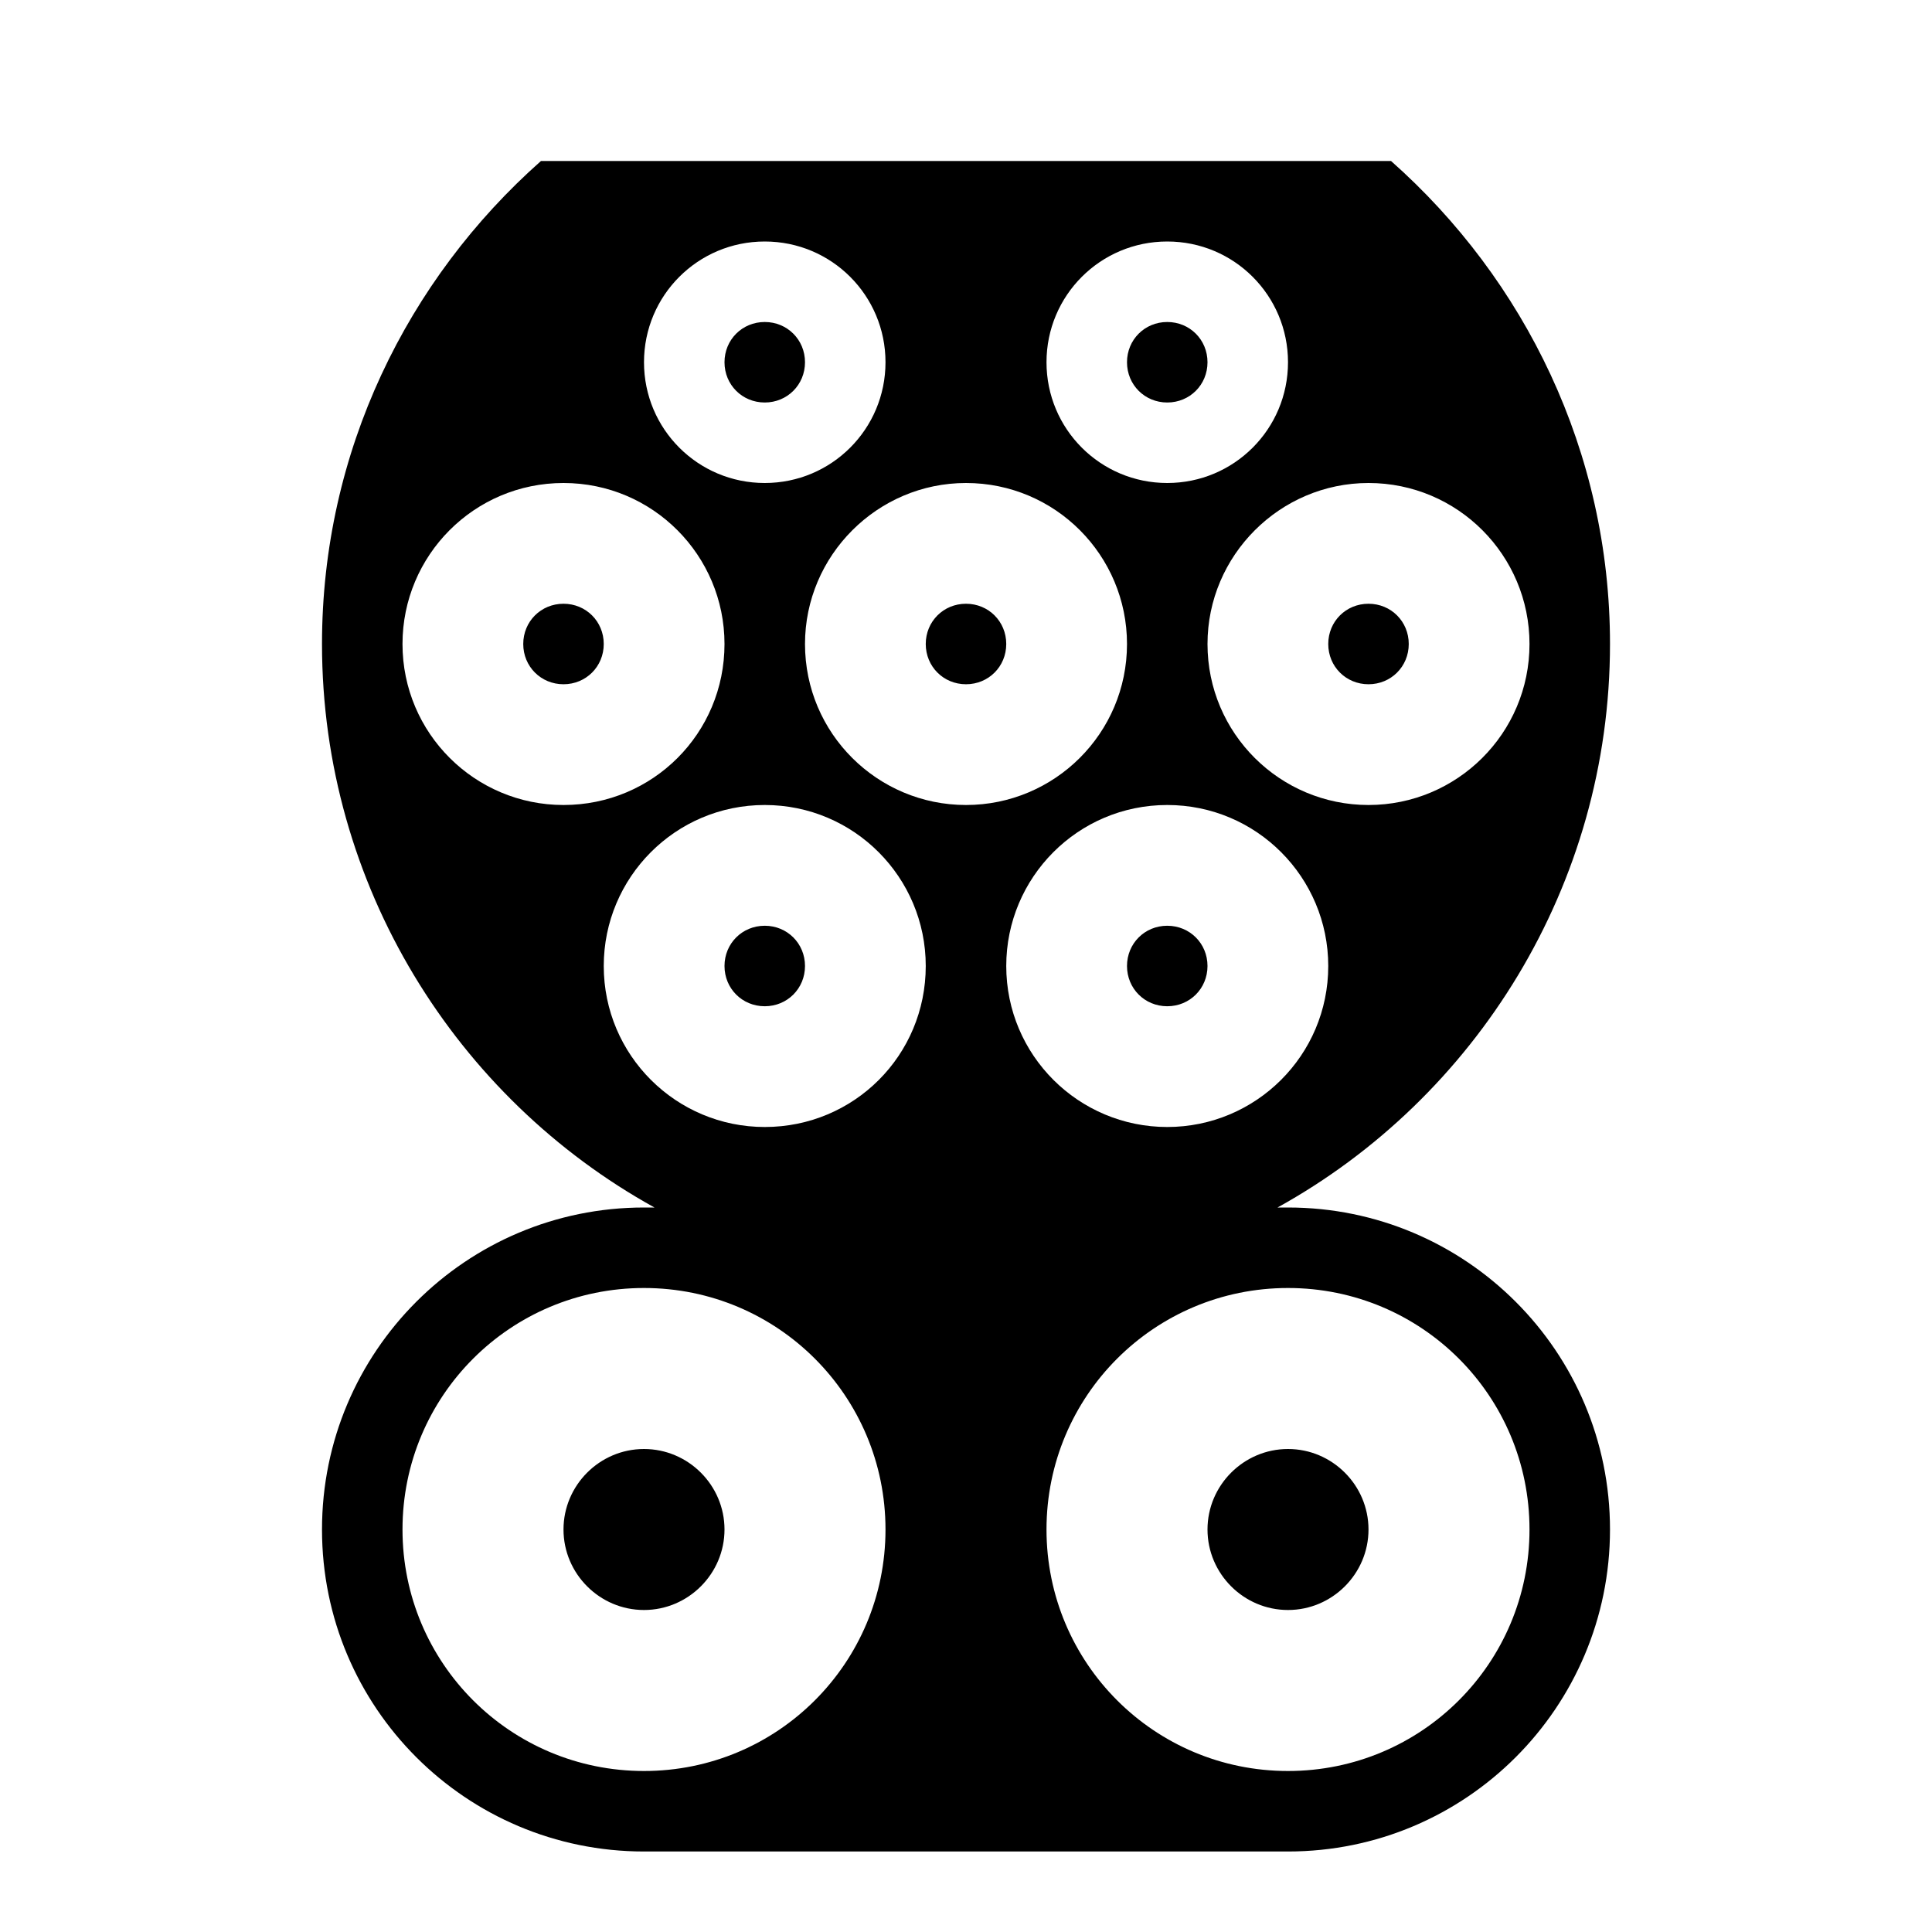
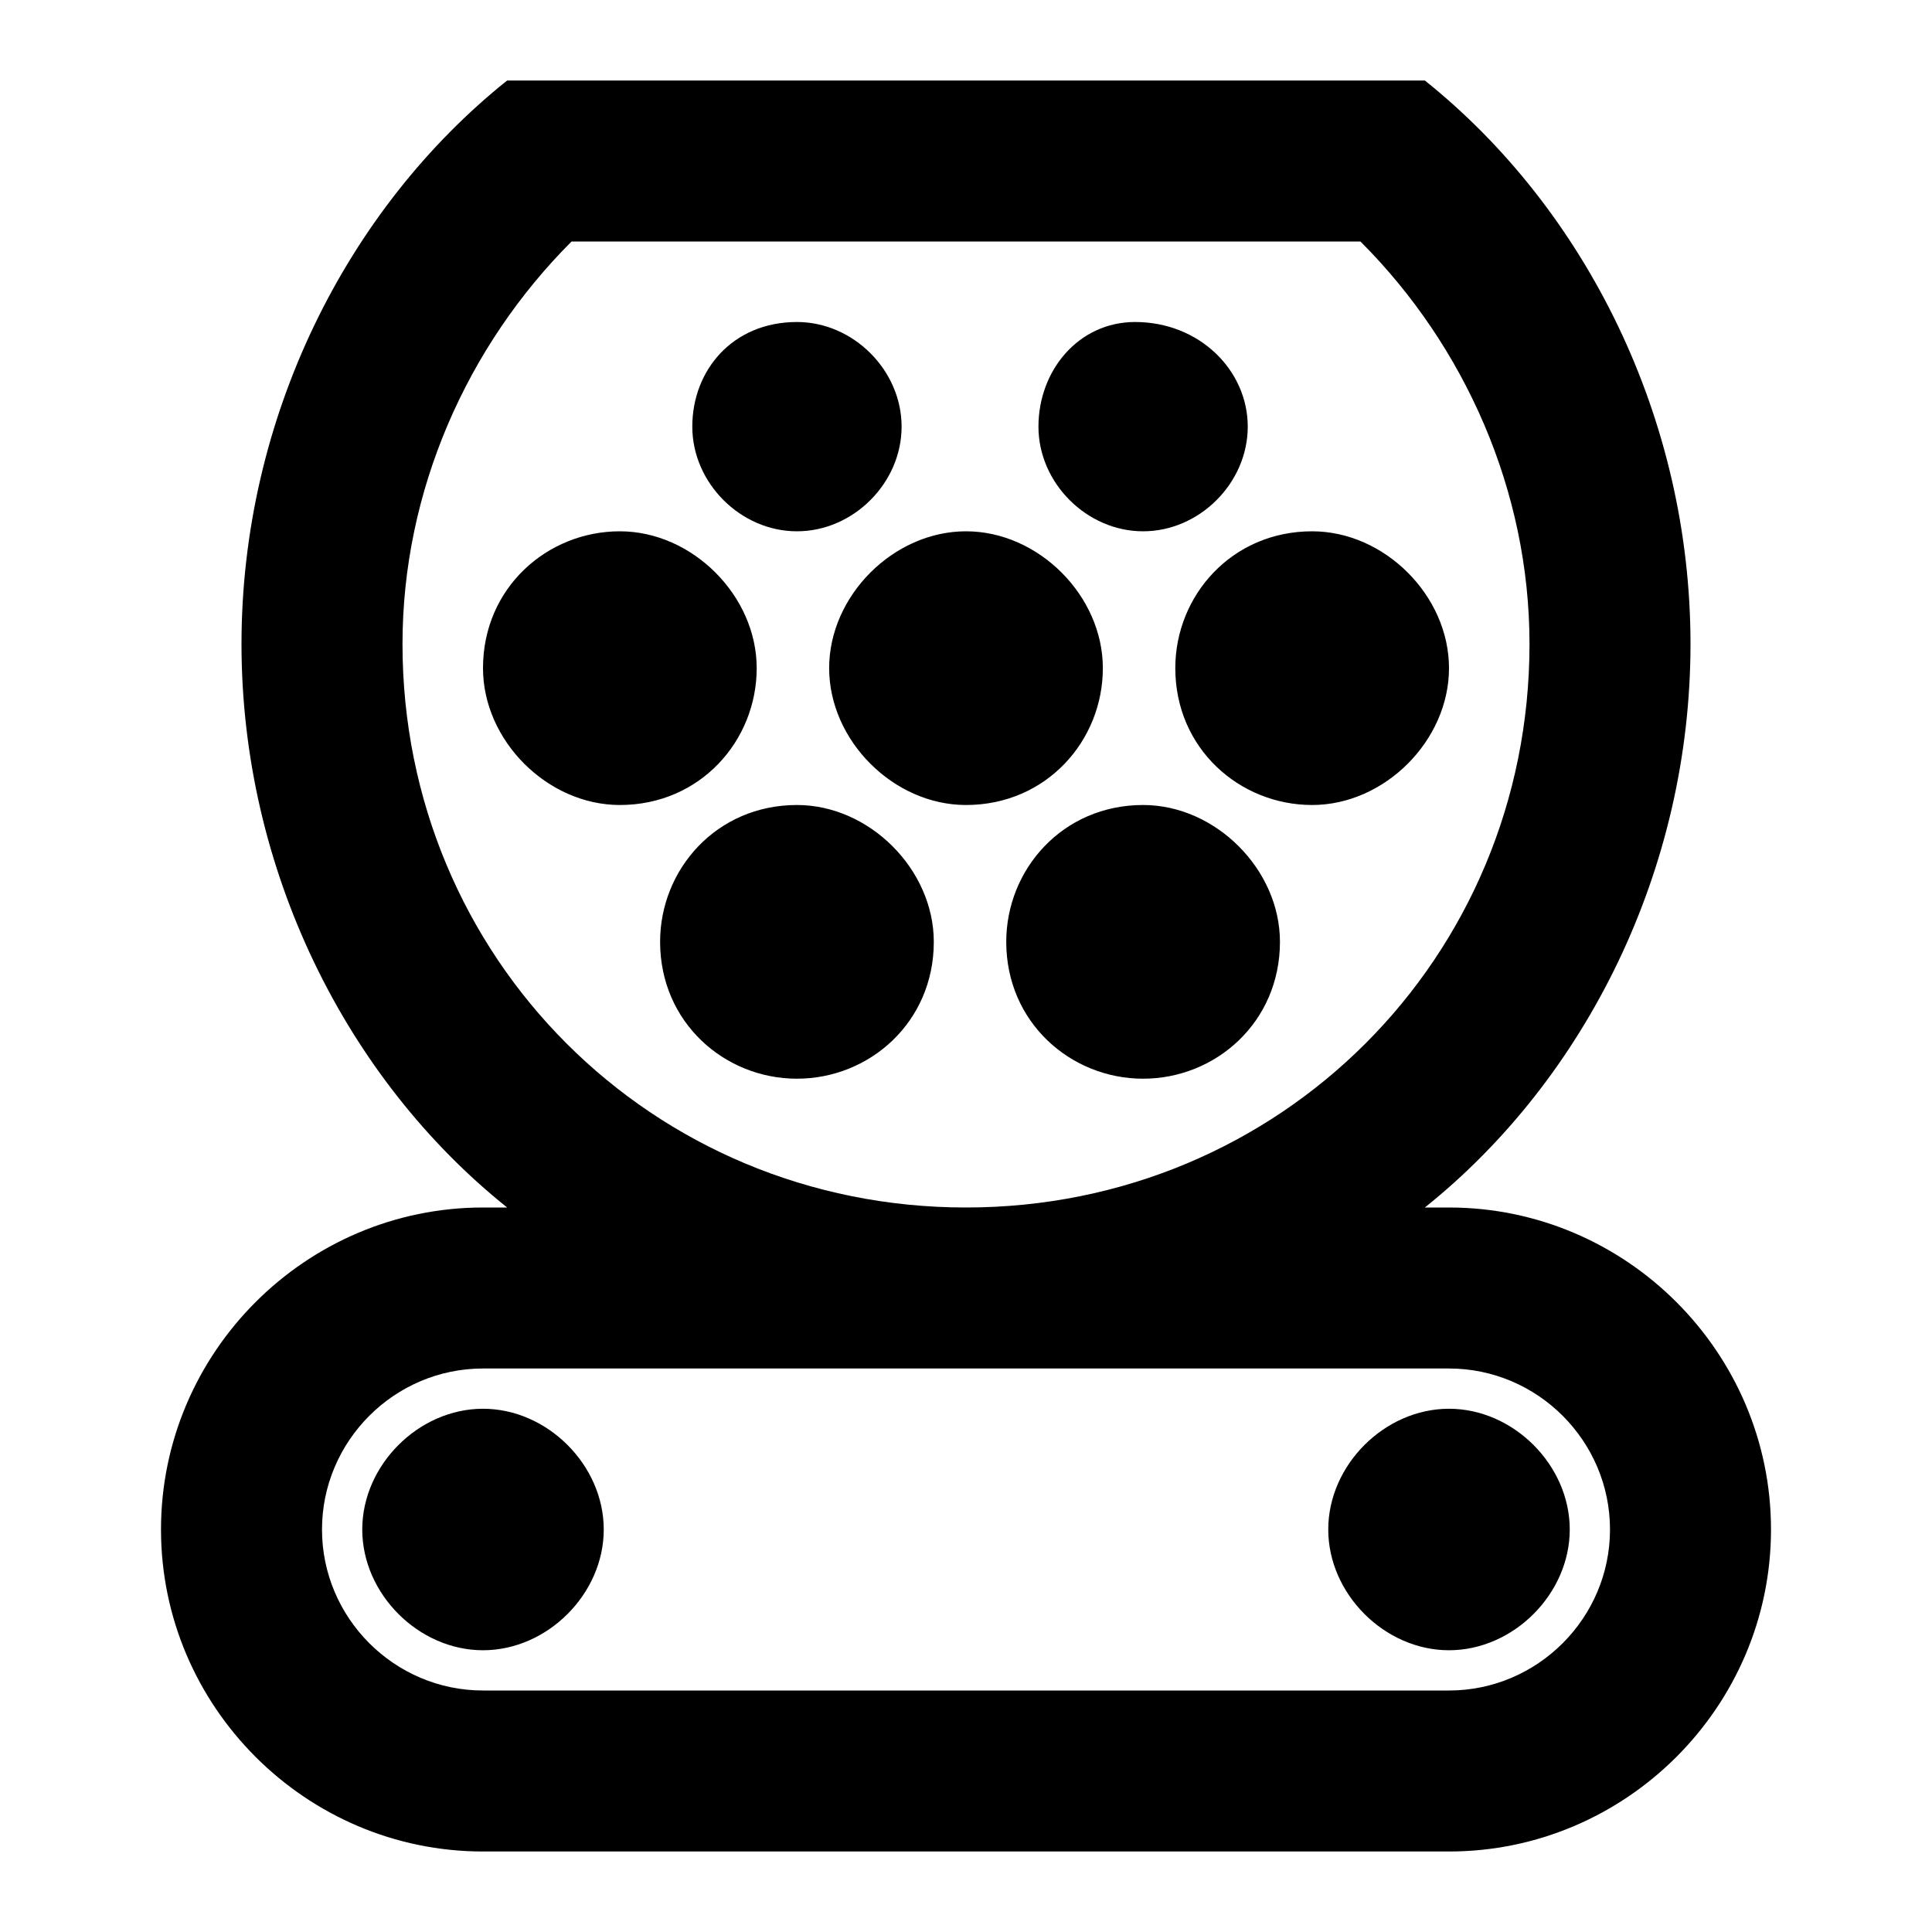
<svg xmlns="http://www.w3.org/2000/svg" width="24" height="24">
-   <path d="M14 4.5C14 4.22 14.22 4 14.5 4S15 4.22 15 4.5 14.78 5 14.5 5 14 4.78 14 4.5M20 19C20 21.21 18.21 23 16 23H8C5.79 23 4 21.21 4 19C4 16.79 5.79 15 8 15H8.13C5.67 13.64 4 11 4 8C4 5.61 5.06 3.47 6.72 2H17.28C18.94 3.47 20 5.61 20 8C20 11 18.33 13.64 15.87 15H16C18.21 15 20 16.79 20 19M16.5 12C16.5 10.9 15.61 10 14.5 10S12.5 10.9 12.5 12C12.5 13.11 13.4 14 14.5 14S16.5 13.11 16.5 12M17 6C15.9 6 15 6.9 15 8C15 9.11 15.9 10 17 10S19 9.11 19 8C19 6.9 18.11 6 17 6M13 4.5C13 5.33 13.67 6 14.5 6S16 5.33 16 4.5 15.33 3 14.5 3 13 3.67 13 4.5M12 6C10.9 6 10 6.9 10 8C10 9.11 10.9 10 12 10S14 9.11 14 8C14 6.9 13.11 6 12 6M8 4.5C8 5.33 8.67 6 9.5 6S11 5.33 11 4.5 10.33 3 9.5 3 8 3.67 8 4.5M7 10C8.11 10 9 9.11 9 8C9 6.9 8.11 6 7 6S5 6.9 5 8C5 9.11 5.9 10 7 10M9.5 14C10.61 14 11.5 13.11 11.5 12C11.5 10.9 10.61 10 9.5 10S7.5 10.9 7.5 12C7.5 13.11 8.4 14 9.5 14M11 19C11 17.34 9.66 16 8 16S5 17.34 5 19 6.34 22 8 22 11 20.66 11 19M19 19C19 17.34 17.66 16 16 16S13 17.34 13 19 14.34 22 16 22 19 20.66 19 19M17 8.5C17.28 8.5 17.5 8.28 17.5 8S17.28 7.5 17 7.5 16.5 7.72 16.5 8 16.72 8.5 17 8.5M14.5 11.5C14.22 11.5 14 11.72 14 12S14.22 12.5 14.5 12.5 15 12.28 15 12 14.78 11.5 14.5 11.5M16 18C15.45 18 15 18.45 15 19C15 19.55 15.45 20 16 20S17 19.55 17 19C17 18.45 16.55 18 16 18M12 8.5C12.28 8.5 12.5 8.28 12.5 8S12.28 7.5 12 7.5 11.5 7.72 11.5 8 11.72 8.5 12 8.5M8 18C7.45 18 7 18.45 7 19C7 19.55 7.45 20 8 20S9 19.55 9 19C9 18.45 8.55 18 8 18M7 7.5C6.72 7.5 6.5 7.72 6.5 8S6.72 8.5 7 8.5 7.5 8.28 7.5 8 7.28 7.5 7 7.5M9.5 5C9.78 5 10 4.78 10 4.5S9.78 4 9.5 4 9 4.22 9 4.5 9.22 5 9.5 5M10 12C10 11.72 9.78 11.5 9.5 11.5S9 11.72 9 12 9.22 12.5 9.5 12.5 10 12.28 10 12Z" />
+   <path d="M7.5 19C7.5 19.8 6.8 20.5 6 20.5S4.5 19.8 4.5 19 5.2 17.5 6 17.5 7.5 18.2 7.5 19M18 17.5C17.2 17.5 16.5 18.2 16.5 19S17.2 20.5 18 20.5 19.5 19.8 19.5 19 18.8 17.5 18 17.5M18 15H17.7C19.7 13.4 21 10.8 21 8S19.7 2.6 17.7 1H6.3C4.3 2.6 3 5.2 3 8S4.3 13.4 6.3 15H6C3.8 15 2 16.8 2 19S3.8 23 6 23H18C20.2 23 22 21.2 22 19S20.2 15 18 15M5 8C5 6.1 5.8 4.3 7.1 3H16.9C18.2 4.3 19 6.1 19 8C19 11.9 15.9 15 12 15S5 11.9 5 8M18 21H6C4.9 21 4 20.1 4 19S4.9 17 6 17H18C19.1 17 20 17.9 20 19S19.1 21 18 21M12.9 5.3C12.9 6 13.5 6.6 14.2 6.6C14.9 6.6 15.5 6 15.5 5.3S14.9 4 14.1 4C13.4 4 12.9 4.6 12.9 5.3M8.6 5.3C8.6 6 9.2 6.6 9.9 6.6C10.6 6.6 11.2 6 11.2 5.3S10.6 4 9.9 4C9.1 4 8.6 4.6 8.6 5.3M7.7 10C8.7 10 9.4 9.2 9.4 8.3C9.4 7.4 8.6 6.6 7.7 6.6S6 7.3 6 8.3C6 9.2 6.8 10 7.7 10M11.6 11.7C11.6 10.8 10.8 10 9.9 10C8.9 10 8.2 10.8 8.2 11.7C8.2 12.7 9 13.4 9.9 13.4C10.8 13.4 11.6 12.7 11.6 11.7M12 10C13 10 13.7 9.2 13.7 8.3C13.7 7.4 12.9 6.6 12 6.6S10.3 7.4 10.3 8.3C10.3 9.2 11.1 10 12 10M15.9 11.7C15.9 10.8 15.1 10 14.2 10C13.2 10 12.5 10.8 12.5 11.7C12.5 12.7 13.3 13.4 14.2 13.4C15.1 13.4 15.9 12.7 15.9 11.7M18 8.3C18 7.4 17.2 6.6 16.3 6.6C15.3 6.6 14.6 7.4 14.6 8.3C14.6 9.3 15.4 10 16.3 10C17.2 10 18 9.2 18 8.3" />
</svg>
